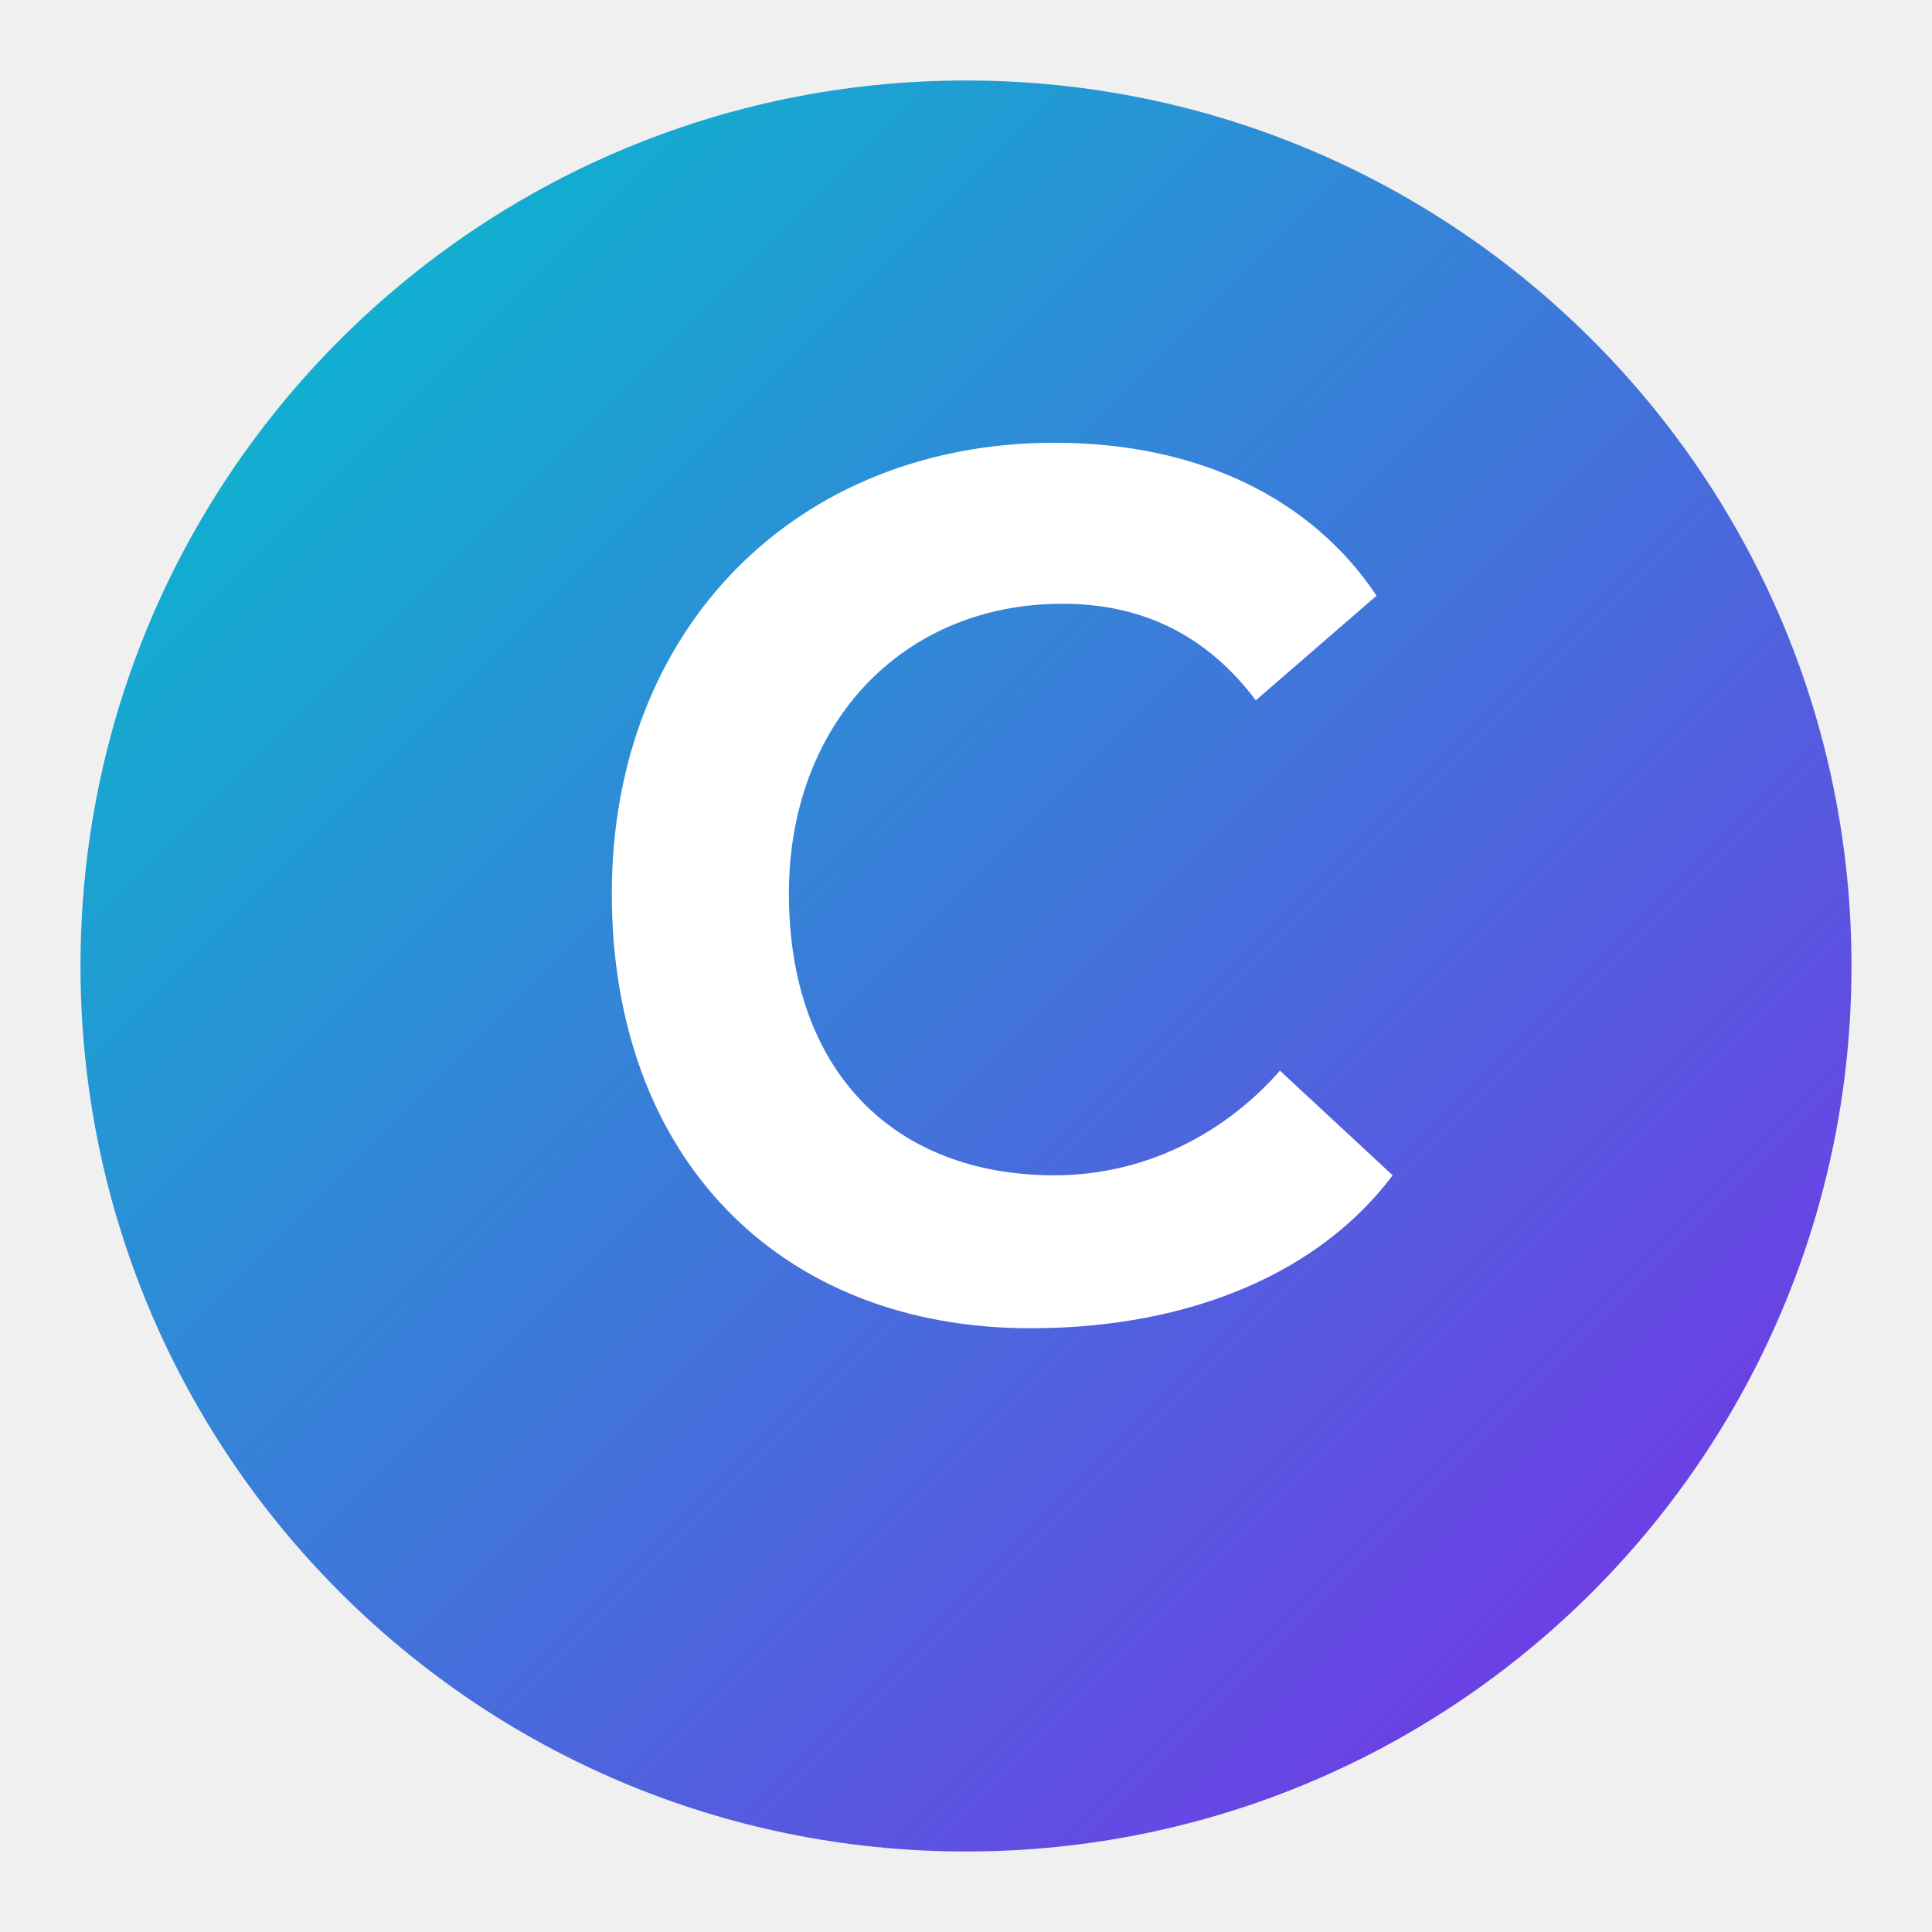
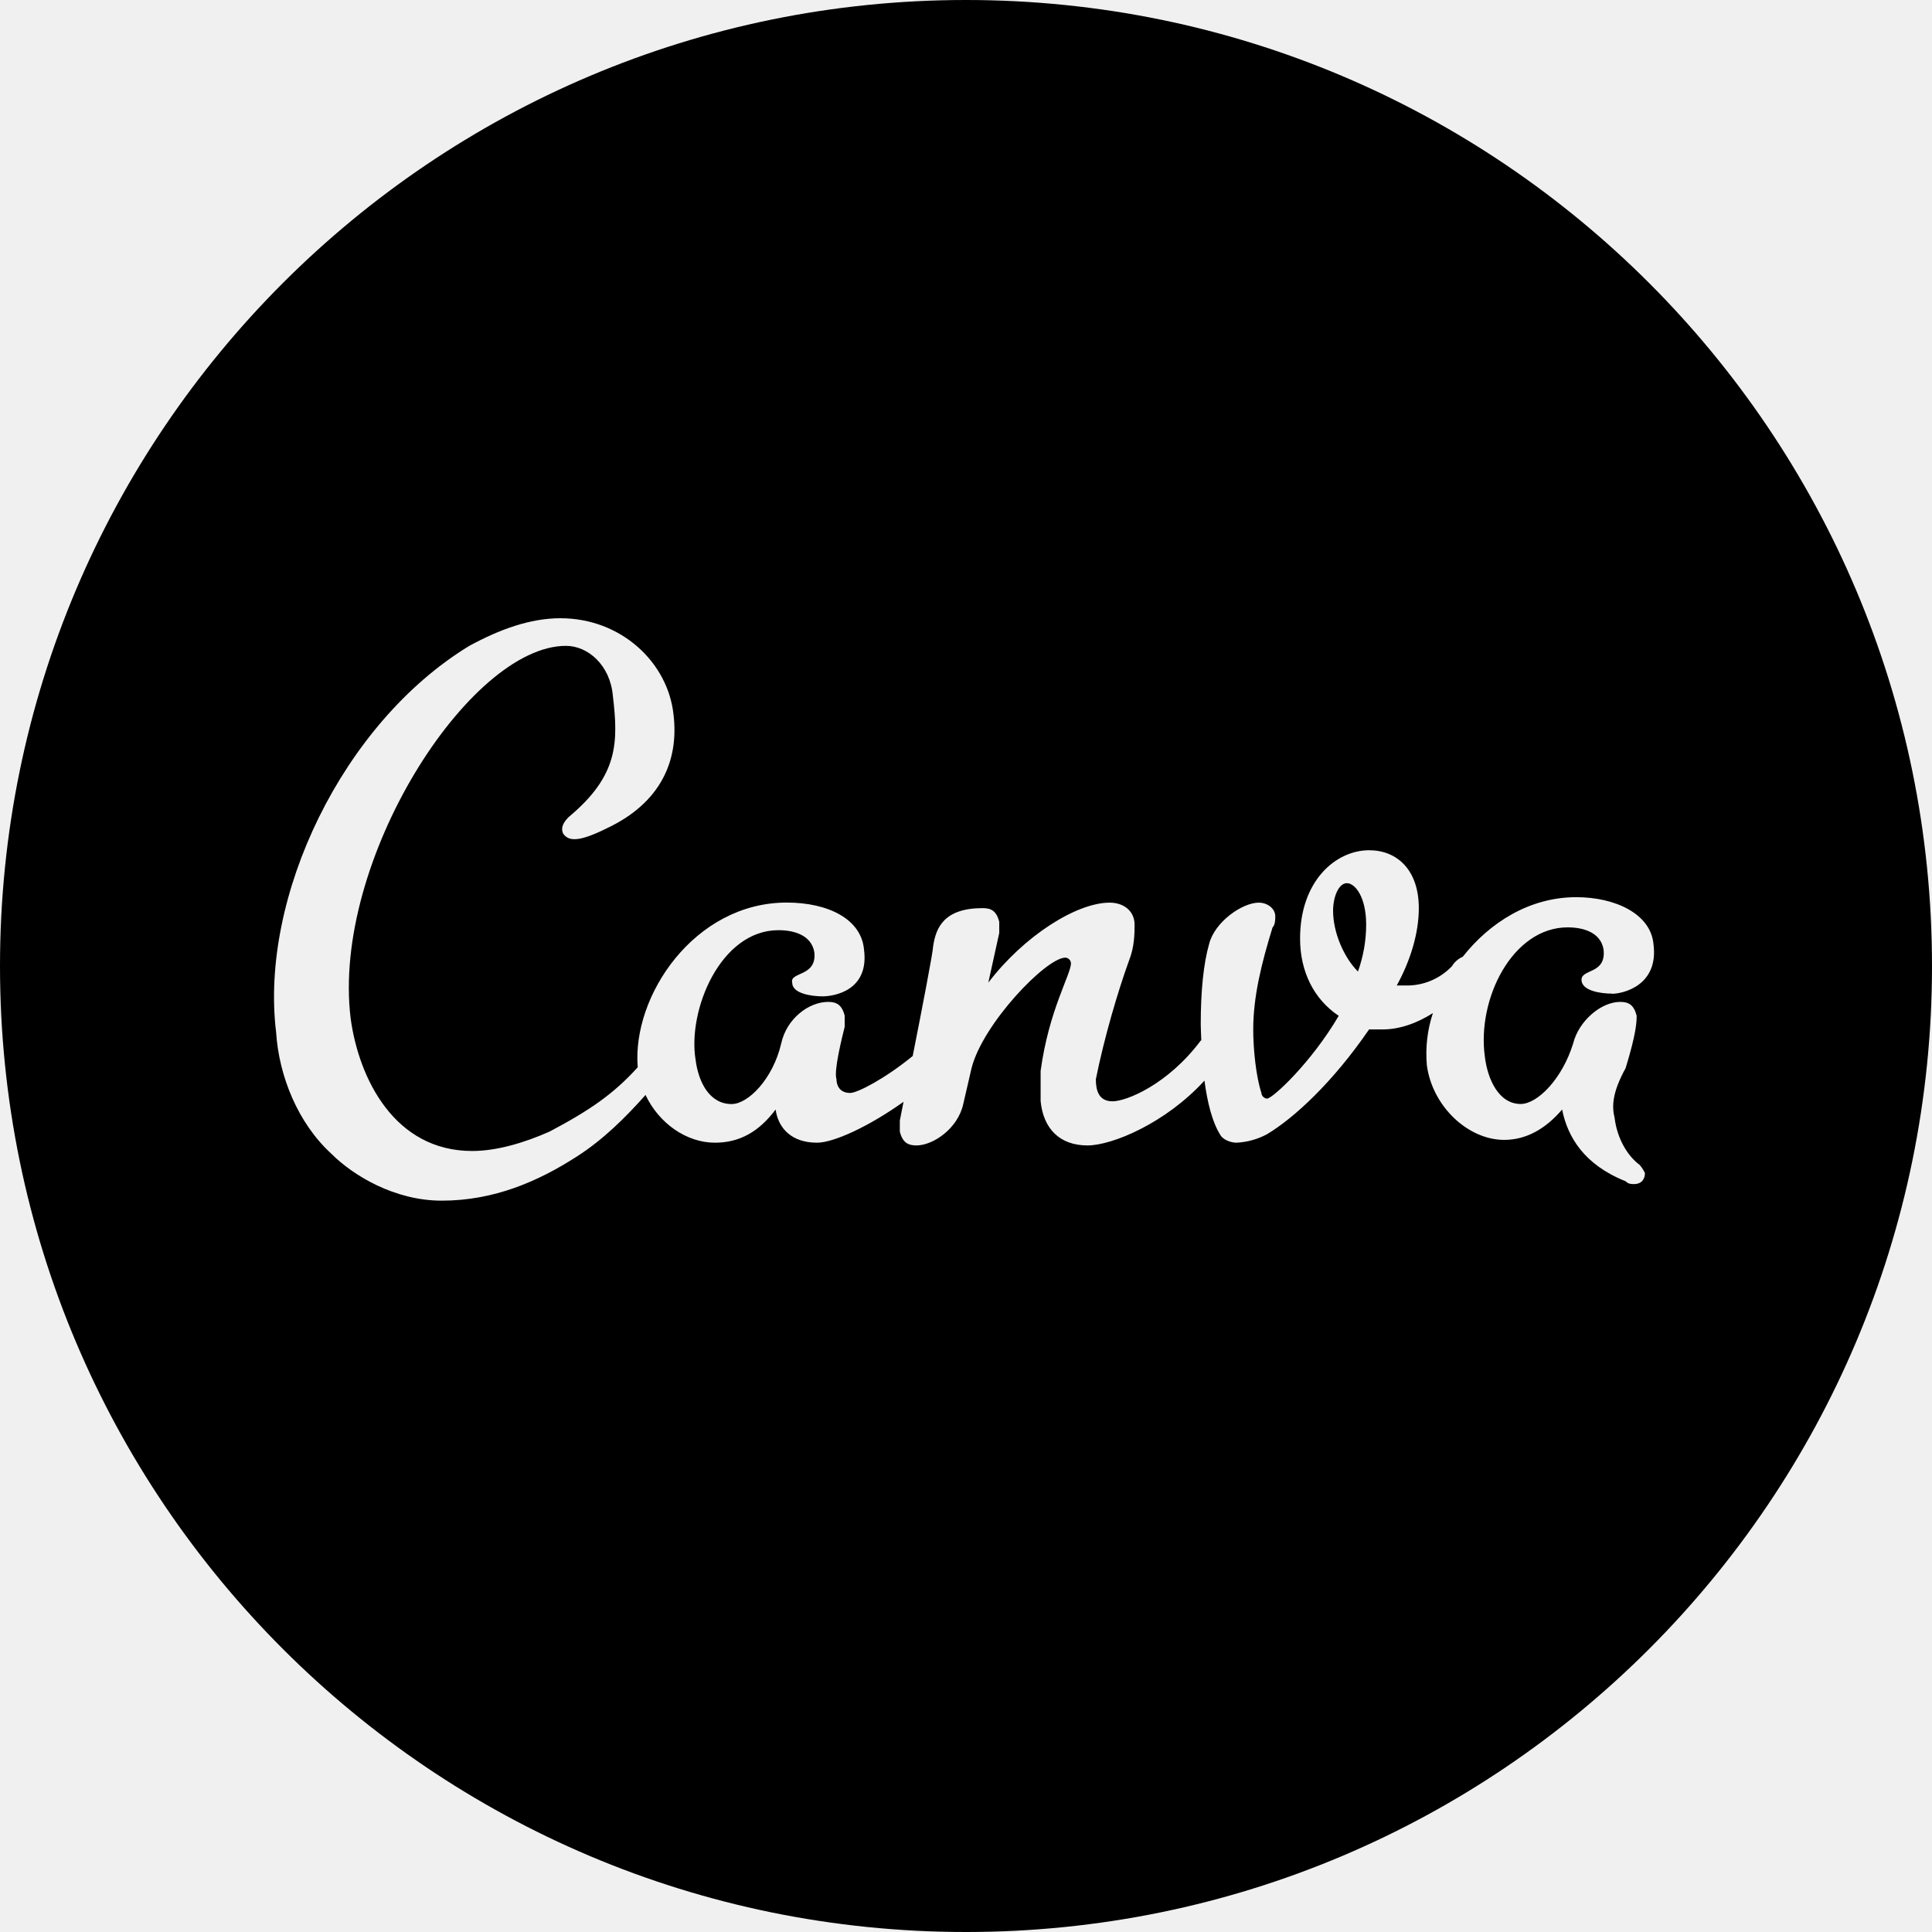
- <svg xmlns="http://www.w3.org/2000/svg" viewBox="0 0 24 24">
-   <defs>
-     <linearGradient id="canva-grad" x1="0%" y1="0%" x2="100%" y2="100%">
-       <stop offset="0%" stop-color="#00C4CC" />
-       <stop offset="100%" stop-color="#7D2AE8" />
-     </linearGradient>
-   </defs>
-   <circle cx="12" cy="12" r="11" fill="url(#canva-grad)" />
-   <path fill="#ffffff" d="M12.8 16.5c-3.1 0-5.2-2.1-5.2-5.4 0-3.3 2.3-5.6 5.5-5.6 1.8 0 3.2.7 4 1.9l-1.5 1.3c-.6-.8-1.4-1.2-2.4-1.2-2 0-3.4 1.5-3.4 3.6 0 2.2 1.3 3.5 3.3 3.5 1.1 0 2.1-.5 2.8-1.3l1.4 1.3c-.9 1.2-2.5 1.9-4.5 1.9z" />
+ <svg xmlns="http://www.w3.org/2000/svg" role="img" viewBox="0 0 24 24">
+   <path d="M12 0C5.373 0 0 5.373 0 12s5.373 12 12 12 12-5.373 12-12S18.627 0 12 0zM6.962 7.68c.754 0 1.337.549 1.405 1.2.069.583-.171 1.097-.822 1.406-.343.171-.48.172-.549.069-.034-.069 0-.137.069-.206.617-.514.617-.926.548-1.508-.034-.378-.308-.618-.583-.618-1.2 0-2.914 2.674-2.674 4.629.103.754.549 1.646 1.509 1.646.308 0 .65-.103.96-.24.5-.264.799-.47 1.097-.8-.073-.885.704-2.046 1.851-2.046.515 0 .926.205.96.583.068.514-.377.582-.514.582s-.378-.034-.378-.17c-.034-.138.309-.07.275-.378-.035-.206-.24-.274-.446-.274-.72 0-1.131.994-1.029 1.611.035.275.172.549.447.549.205 0 .514-.31.617-.755.068-.308.343-.514.583-.514.102 0 .17.034.205.171v.138c-.034.137-.137.548-.102.651 0 .069.034.171.17.171.092 0 .436-.18.777-.459.117-.59.253-1.298.253-1.357.034-.24.137-.48.617-.48.103 0 .171.034.205.171v.138l-.136.617c.445-.583 1.097-.994 1.508-.994.172 0 .309.102.309.274 0 .103 0 .274-.069.446-.137.377-.309.96-.412 1.474 0 .137.035.274.207.274.171 0 .685-.206 1.096-.754l.007-.004c-.002-.068-.007-.134-.007-.202 0-.411.035-.754.104-.994.068-.274.411-.514.617-.514.103 0 .205.069.205.171 0 .035 0 .103-.034.137-.137.446-.24.857-.24 1.269 0 .24.034.582.102.788 0 .034.035.069.07.069.068 0 .548-.445.89-1.028-.308-.206-.48-.549-.48-.96 0-.72.446-1.097.858-1.097.343 0 .617.24.617.72 0 .308-.103.65-.274.96h.102a.77.77 0 0 0 .584-.24.293.293 0 0 1 .134-.117c.335-.425.83-.74 1.41-.74.48 0 .924.205.959.582.068.515-.378.618-.515.618l-.002-.002c-.138 0-.377-.035-.377-.172 0-.137.309-.068.274-.376-.034-.206-.24-.275-.446-.275-.686 0-1.13.891-1.028 1.611.034.275.171.583.445.583.206 0 .515-.308.652-.754.068-.274.343-.514.583-.514.103 0 .17.034.205.171 0 .069 0 .206-.137.652-.17.308-.171.48-.137.617.034.274.171.48.309.583.034.034.068.102.068.102 0 .069-.034.138-.137.138-.034 0-.068 0-.103-.035-.514-.205-.72-.548-.789-.891-.205.24-.445.377-.72.377-.445 0-.89-.411-.96-.926a1.609 1.609 0 0 1 .075-.649c-.203.13-.422.203-.623.203h-.17c-.447.652-.927 1.098-1.27 1.303a.896.896 0 0 1-.377.104c-.068 0-.171-.035-.205-.104-.095-.152-.156-.392-.193-.667-.481.527-1.145.805-1.453.805-.343 0-.548-.206-.582-.55v-.376c.102-.754.377-1.2.377-1.337a.074.074 0 0 0-.069-.07c-.24 0-1.028.824-1.166 1.373l-.103.445c-.068.309-.377.515-.582.515-.103 0-.172-.035-.206-.172v-.137l.046-.233c-.435.31-.87.508-1.075.508-.308 0-.48-.172-.514-.412-.206.274-.445.412-.754.412-.352 0-.696-.24-.862-.593-.244.275-.523.553-.852.764-.48.309-1.028.549-1.68.549-.582 0-1.097-.309-1.371-.583-.412-.377-.651-.96-.686-1.509-.205-1.68.823-3.84 2.4-4.8.378-.205.755-.343 1.132-.343zm9.77 3.291c-.104 0-.172.172-.172.343 0 .274.137.583.309.755a1.74 1.74 0 0 0 .102-.583c0-.343-.137-.515-.24-.515z" />
</svg>
